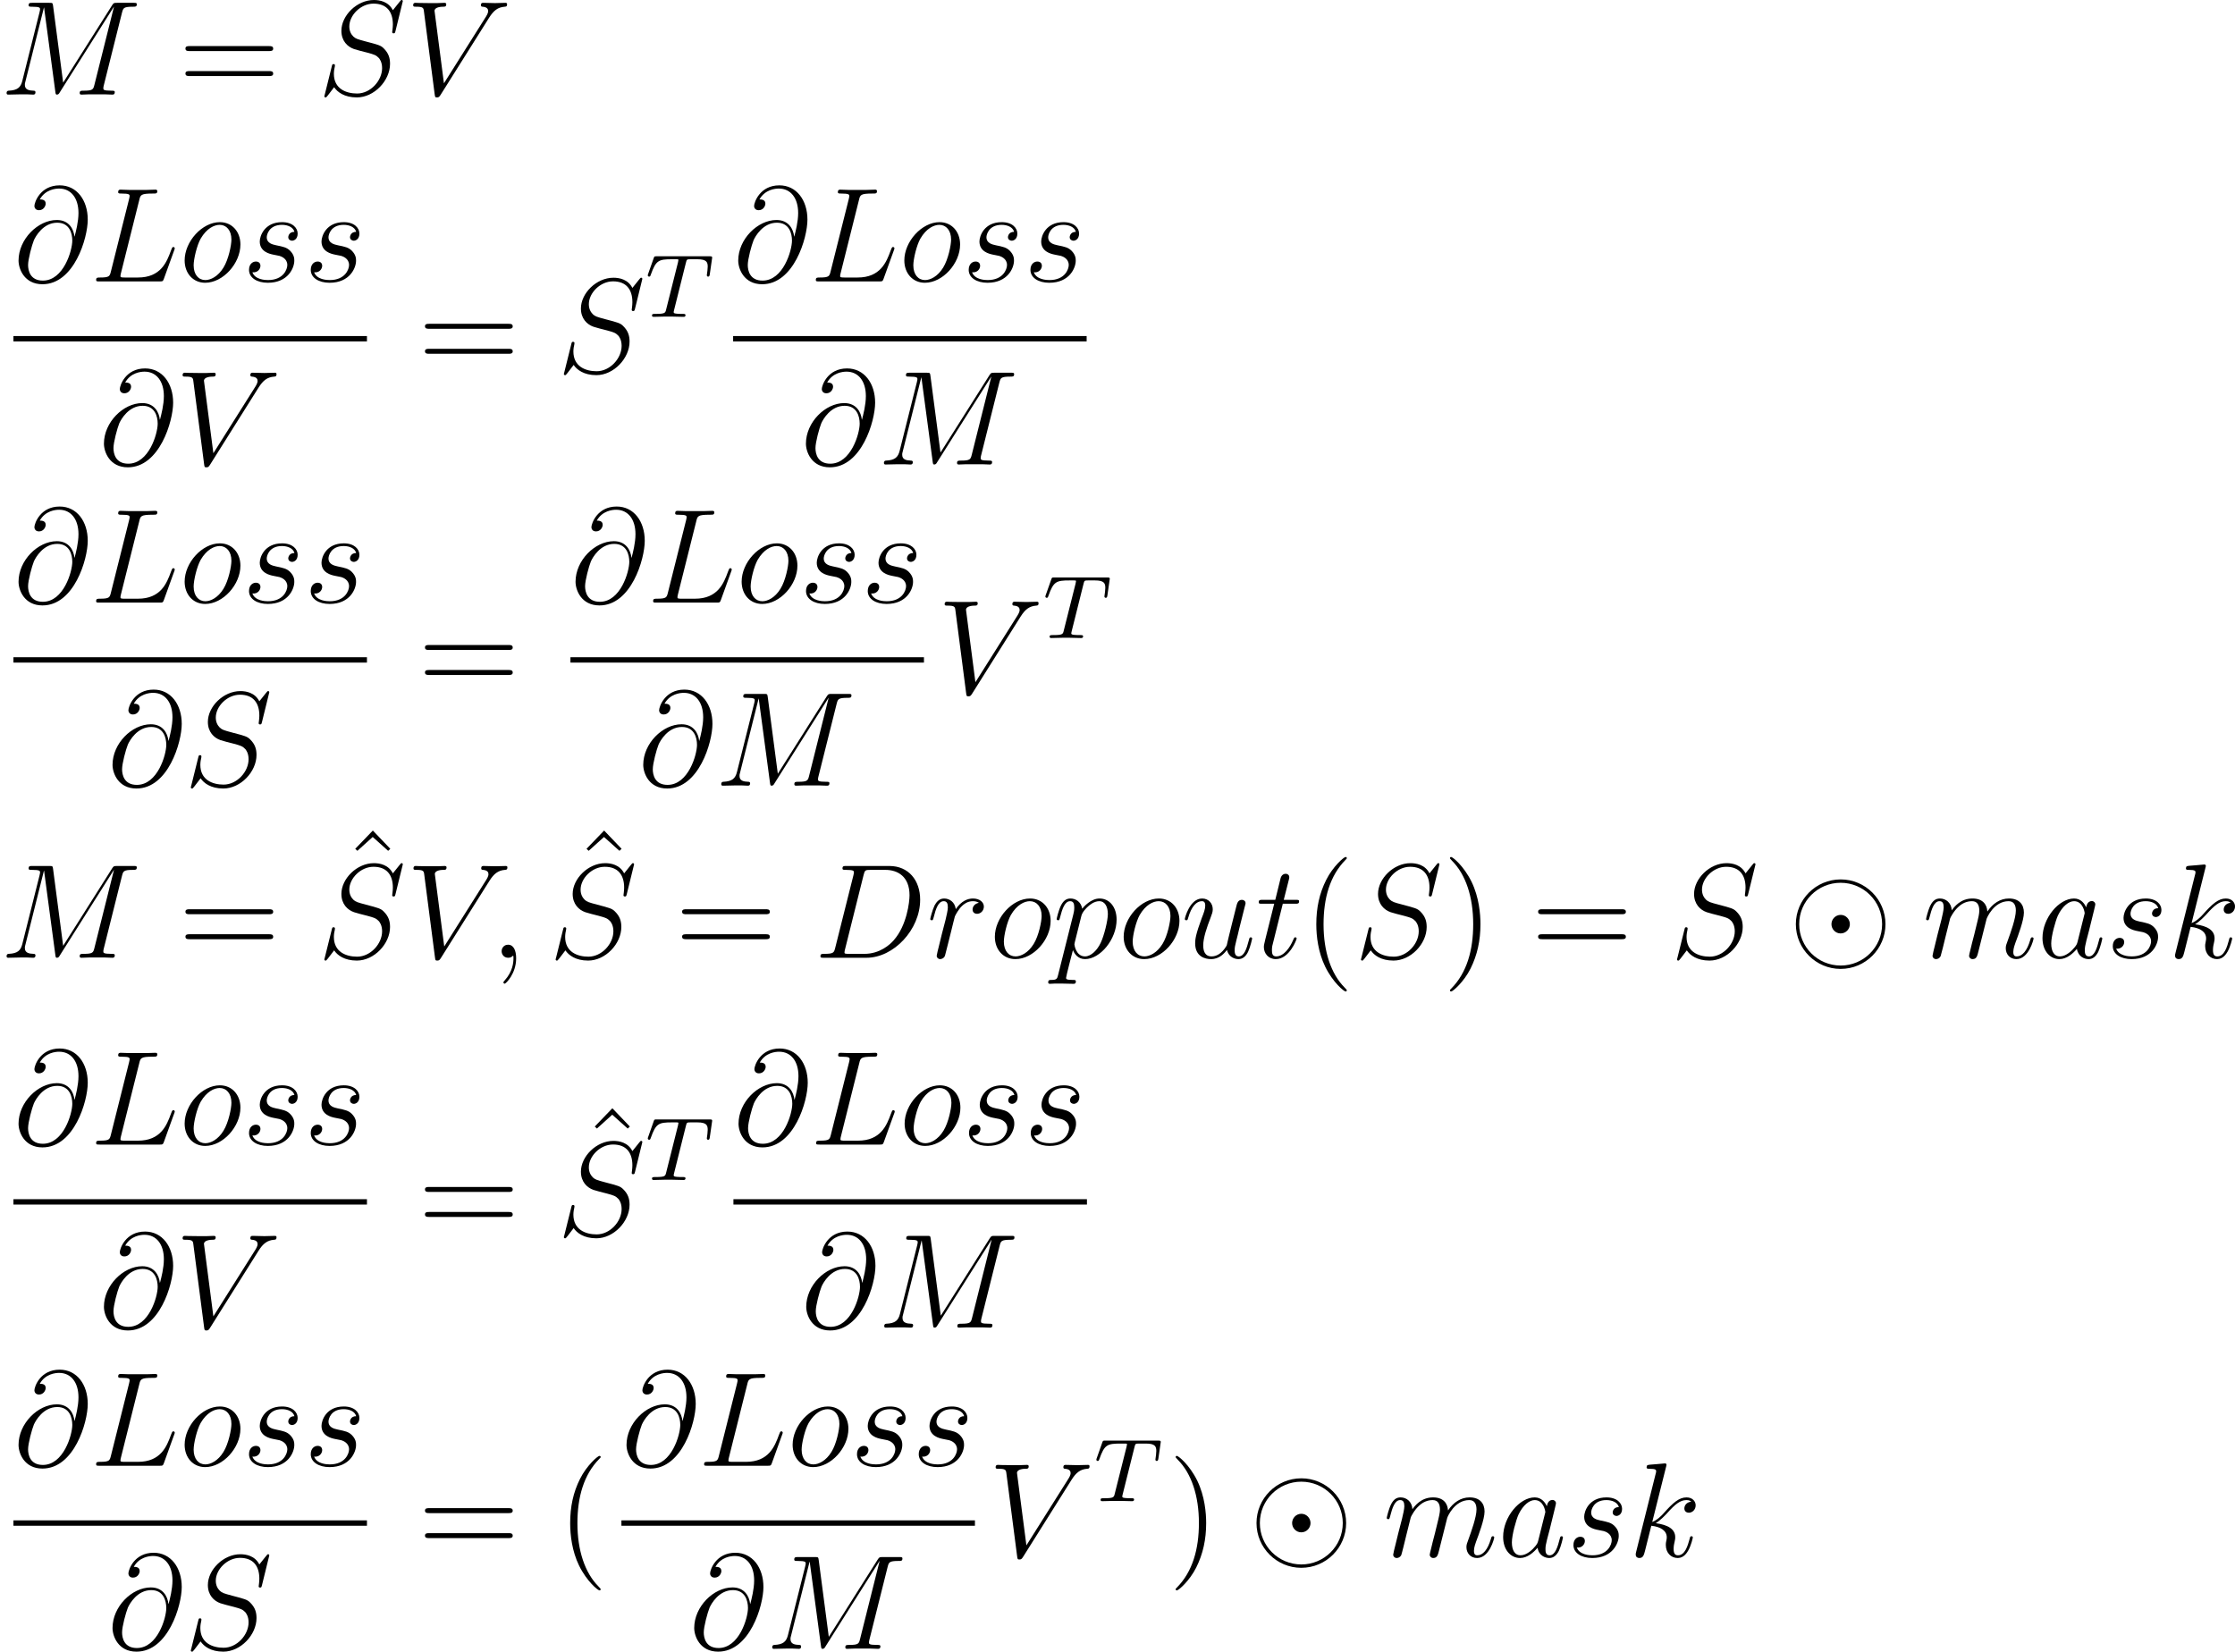
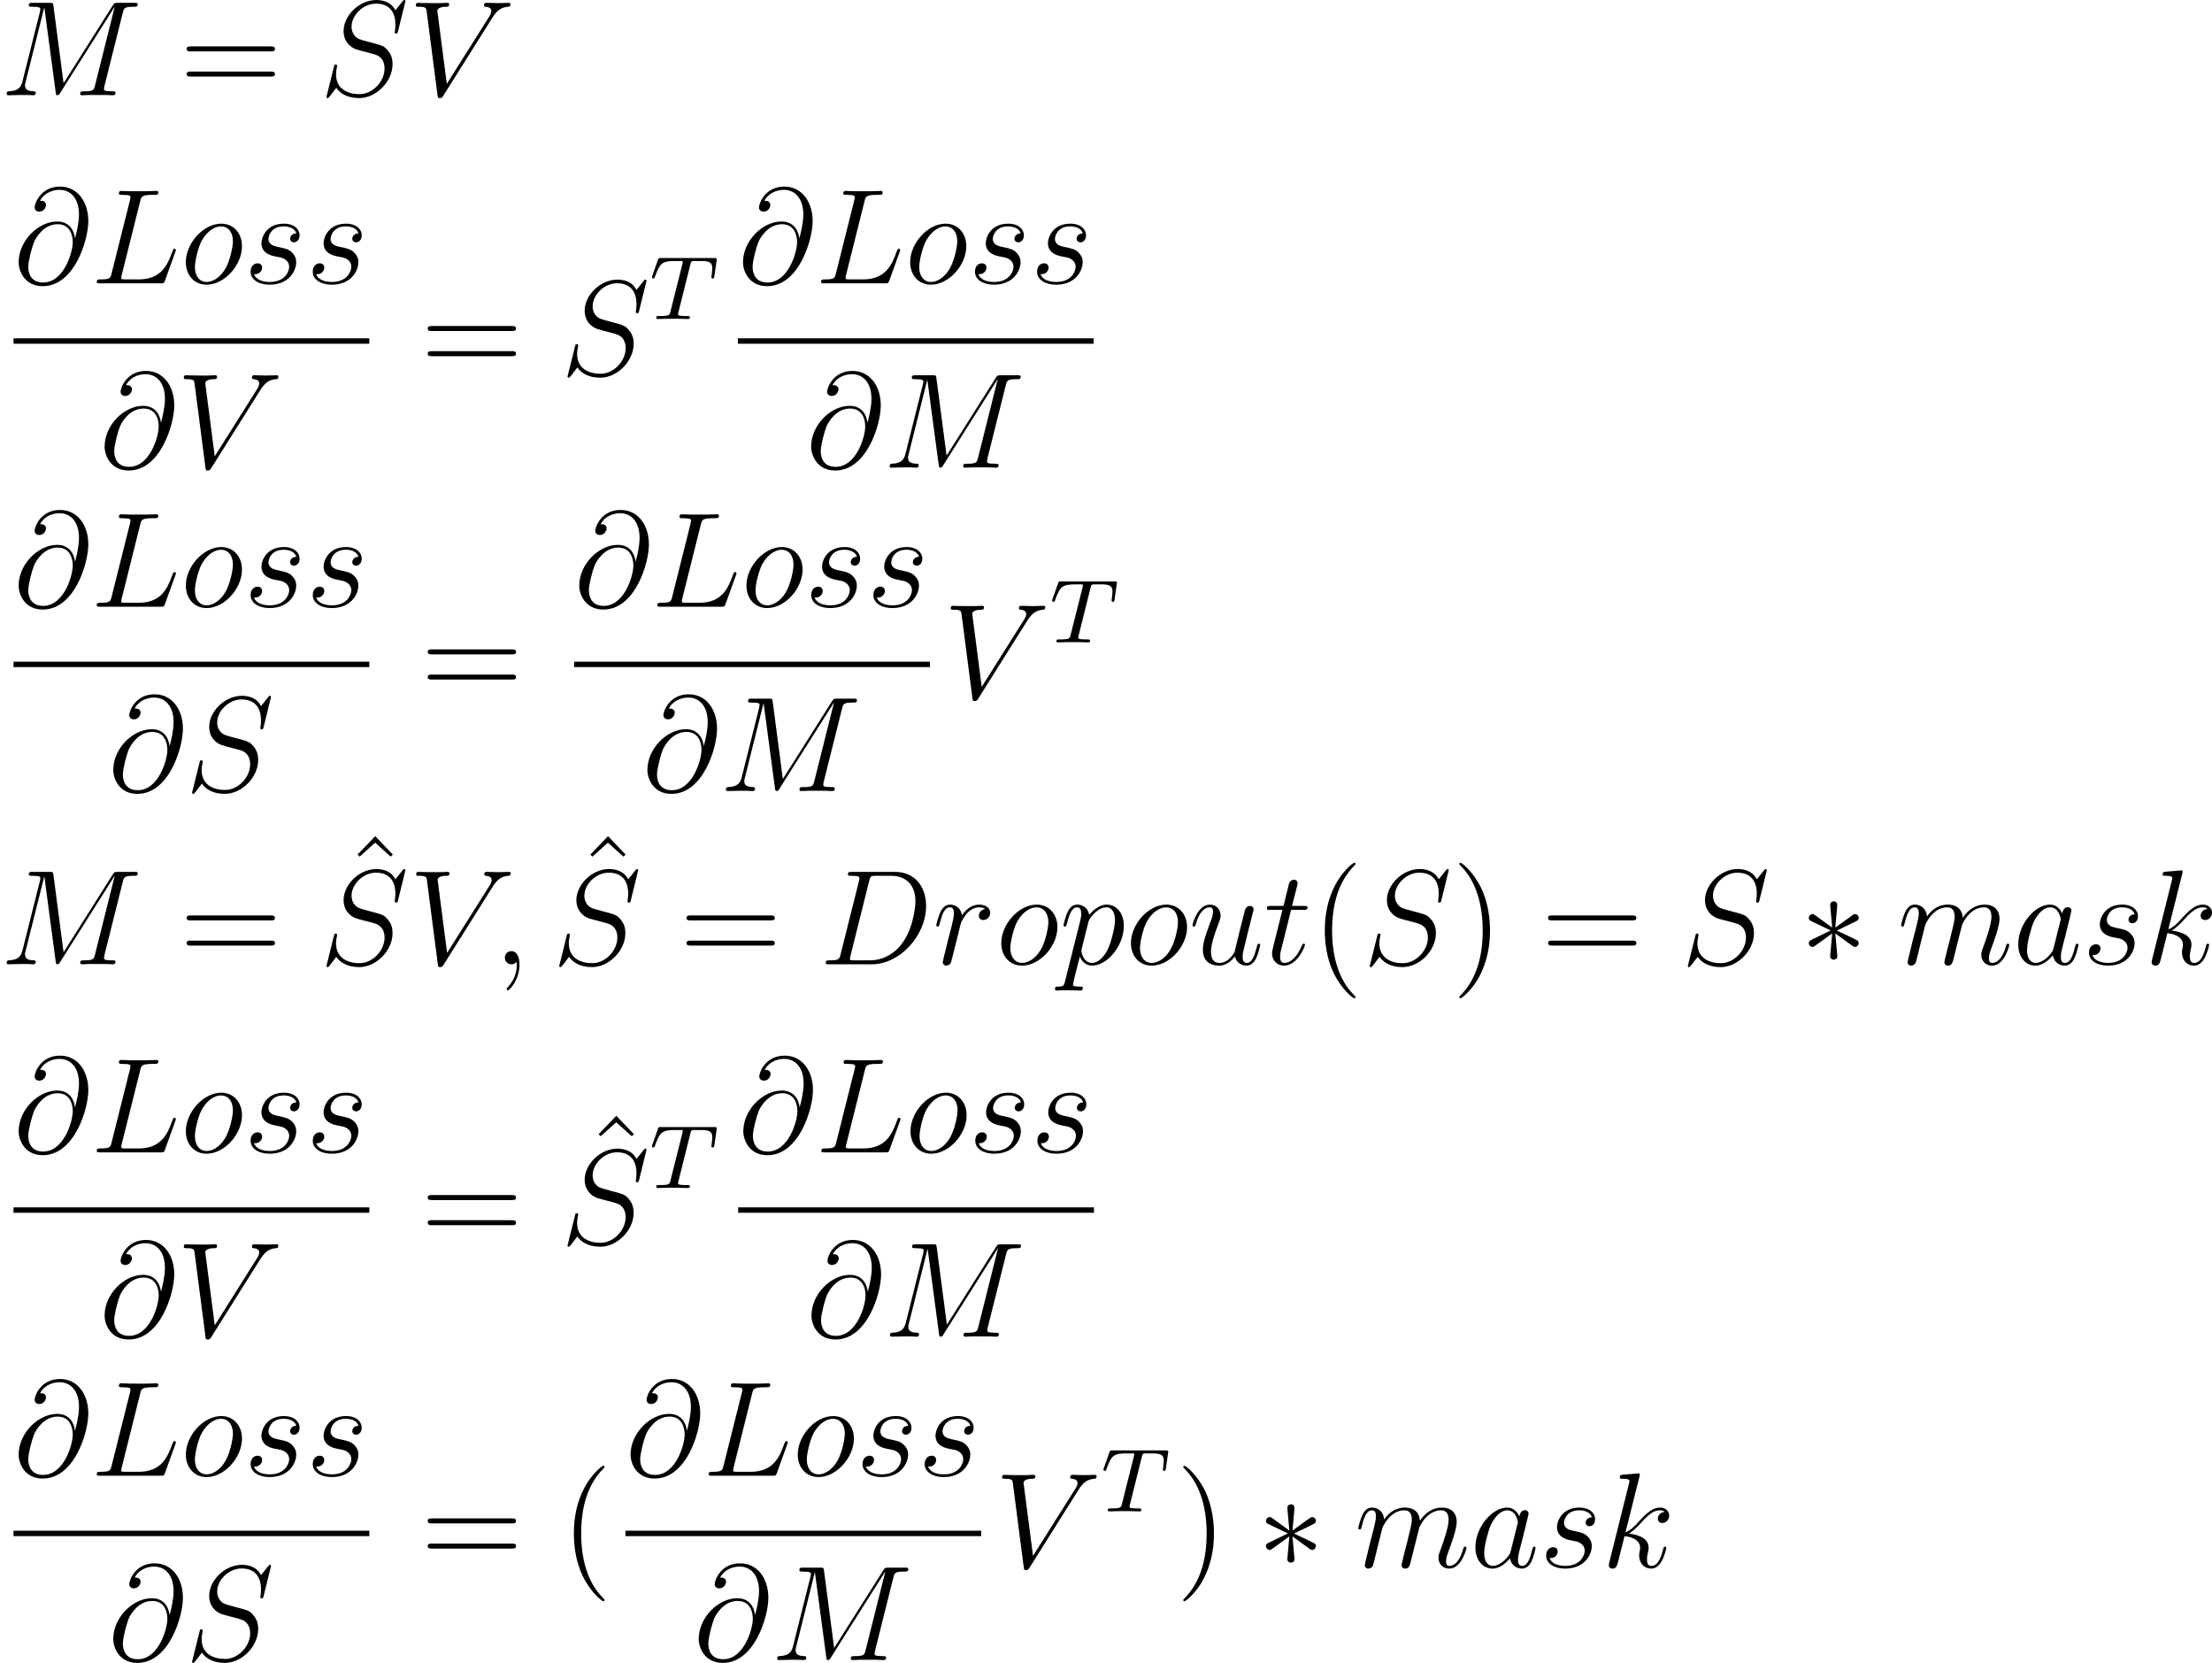
- <svg xmlns="http://www.w3.org/2000/svg" xmlns:xlink="http://www.w3.org/1999/xlink" height="183.684pt" version="1.1" viewBox="48.568 104.672 248.543 183.684" width="248.543pt">
+ <svg xmlns="http://www.w3.org/2000/svg" xmlns:xlink="http://www.w3.org/1999/xlink" height="183.684pt" version="1.1" viewBox="168.557 104.672 244.407 183.684" width="244.407pt">
  <defs>
    <path d="M3.885 2.905C3.885 2.869 3.885 2.845 3.682 2.642C2.487 1.435 1.817 -0.538 1.817 -2.977C1.817 -5.296 2.379 -7.293 3.766 -8.703C3.885 -8.811 3.885 -8.835 3.885 -8.871C3.885 -8.942 3.826 -8.966 3.778 -8.966C3.622 -8.966 2.642 -8.106 2.056 -6.934C1.447 -5.727 1.172 -4.447 1.172 -2.977C1.172 -1.913 1.339 -0.49 1.961 0.789C2.666 2.224 3.646 3.001 3.778 3.001C3.826 3.001 3.885 2.977 3.885 2.905Z" id="g3-40" />
    <path d="M3.371 -2.977C3.371 -3.885 3.252 -5.368 2.582 -6.755C1.877 -8.189 0.897 -8.966 0.765 -8.966C0.717 -8.966 0.658 -8.942 0.658 -8.871C0.658 -8.835 0.658 -8.811 0.861 -8.608C2.056 -7.4 2.726 -5.428 2.726 -2.989C2.726 -0.669 2.164 1.327 0.777 2.738C0.658 2.845 0.658 2.869 0.658 2.905C0.658 2.977 0.717 3.001 0.765 3.001C0.921 3.001 1.901 2.14 2.487 0.968C3.096 -0.251 3.371 -1.542 3.371 -2.977Z" id="g3-41" />
    <path d="M8.07 -3.873C8.237 -3.873 8.452 -3.873 8.452 -4.089C8.452 -4.316 8.249 -4.316 8.07 -4.316H1.028C0.861 -4.316 0.646 -4.316 0.646 -4.101C0.646 -3.873 0.849 -3.873 1.028 -3.873H8.07ZM8.07 -1.65C8.237 -1.65 8.452 -1.65 8.452 -1.865C8.452 -2.092 8.249 -2.092 8.07 -2.092H1.028C0.861 -2.092 0.646 -2.092 0.646 -1.877C0.646 -1.65 0.849 -1.65 1.028 -1.65H8.07Z" id="g3-61" />
    <path d="M2.929 -8.297L1.363 -6.671L1.554 -6.492L2.917 -7.723L4.292 -6.492L4.483 -6.671L2.929 -8.297Z" id="g3-94" />
-     <path d="M8.632 -2.989C8.632 -5.189 6.838 -6.97 4.651 -6.97C2.427 -6.97 0.658 -5.165 0.658 -2.989C0.658 -0.789 2.451 0.992 4.639 0.992C6.862 0.992 8.632 -0.813 8.632 -2.989ZM4.651 0.693C2.594 0.693 0.956 -0.968 0.956 -2.989C0.956 -5.045 2.63 -6.671 4.639 -6.671C6.695 -6.671 8.333 -5.009 8.333 -2.989C8.333 -0.933 6.659 0.693 4.651 0.693ZM5.464 -2.989C5.464 -3.443 5.093 -3.814 4.651 -3.814C4.172 -3.814 3.826 -3.419 3.826 -2.989C3.826 -2.534 4.196 -2.164 4.639 -2.164C5.117 -2.164 5.464 -2.558 5.464 -2.989Z" id="g0-12" />
+     <path d="M3.288 -5.105C3.3 -5.272 3.3 -5.559 2.989 -5.559C2.798 -5.559 2.642 -5.404 2.678 -5.248V-5.093L2.845 -3.24L1.315 -4.352C1.207 -4.411 1.184 -4.435 1.1 -4.435C0.933 -4.435 0.777 -4.268 0.777 -4.101C0.777 -3.909 0.897 -3.862 1.016 -3.802L2.714 -2.989L1.064 -2.188C0.873 -2.092 0.777 -2.044 0.777 -1.865S0.933 -1.53 1.1 -1.53C1.184 -1.53 1.207 -1.53 1.506 -1.757L2.845 -2.726L2.666 -0.717C2.666 -0.466 2.881 -0.406 2.977 -0.406C3.12 -0.406 3.3 -0.49 3.3 -0.717L3.12 -2.726L4.651 -1.614C4.758 -1.554 4.782 -1.53 4.866 -1.53C5.033 -1.53 5.189 -1.698 5.189 -1.865C5.189 -2.044 5.081 -2.104 4.937 -2.176C4.22 -2.534 4.196 -2.534 3.252 -2.977L4.902 -3.778C5.093 -3.873 5.189 -3.921 5.189 -4.101S5.033 -4.435 4.866 -4.435C4.782 -4.435 4.758 -4.435 4.459 -4.208L3.12 -3.24L3.288 -5.105Z" id="g0-3" />
    <path d="M3.602 -4.822C3.674 -5.109 3.682 -5.125 4.009 -5.125H4.615C5.444 -5.125 5.539 -4.862 5.539 -4.463C5.539 -4.264 5.491 -3.921 5.483 -3.881C5.468 -3.794 5.46 -3.722 5.46 -3.706C5.46 -3.602 5.531 -3.579 5.579 -3.579C5.667 -3.579 5.699 -3.626 5.723 -3.778L5.938 -5.276C5.938 -5.388 5.842 -5.388 5.699 -5.388H1.004C0.805 -5.388 0.789 -5.388 0.733 -5.22L0.247 -3.842C0.231 -3.802 0.207 -3.738 0.207 -3.69C0.207 -3.626 0.263 -3.579 0.327 -3.579C0.414 -3.579 0.43 -3.618 0.478 -3.754C0.933 -5.029 1.164 -5.125 2.375 -5.125H2.686C2.925 -5.125 2.933 -5.117 2.933 -5.053C2.933 -5.029 2.901 -4.87 2.893 -4.838L1.841 -0.654C1.769 -0.351 1.745 -0.263 0.917 -0.263C0.662 -0.263 0.582 -0.263 0.582 -0.112C0.582 -0.104 0.582 0 0.717 0C0.933 0 1.482 -0.024 1.698 -0.024H2.375C2.598 -0.024 3.156 0 3.379 0C3.443 0 3.563 0 3.563 -0.151C3.563 -0.263 3.475 -0.263 3.26 -0.263C3.068 -0.263 3.005 -0.263 2.798 -0.279C2.542 -0.303 2.511 -0.335 2.511 -0.438C2.511 -0.47 2.519 -0.502 2.542 -0.582L3.602 -4.822Z" id="g1-84" />
    <path d="M2.331 0.048C2.331 -0.646 2.104 -1.16 1.614 -1.16C1.231 -1.16 1.04 -0.849 1.04 -0.586S1.219 0 1.626 0C1.781 0 1.913 -0.048 2.02 -0.155C2.044 -0.179 2.056 -0.179 2.068 -0.179C2.092 -0.179 2.092 -0.012 2.092 0.048C2.092 0.442 2.02 1.219 1.327 1.997C1.196 2.14 1.196 2.164 1.196 2.188C1.196 2.248 1.255 2.307 1.315 2.307C1.411 2.307 2.331 1.423 2.331 0.048Z" id="g2-59" />
    <path d="M5.428 -3.993C5.356 -4.663 4.937 -5.464 3.862 -5.464C2.176 -5.464 0.454 -3.754 0.454 -1.853C0.454 -1.124 0.956 0.251 2.582 0.251C5.404 0.251 6.611 -3.862 6.611 -5.499C6.611 -7.221 5.643 -8.548 4.113 -8.548C2.379 -8.548 1.865 -7.03 1.865 -6.707C1.865 -6.599 1.937 -6.336 2.271 -6.336C2.69 -6.336 2.869 -6.719 2.869 -6.922C2.869 -7.293 2.499 -7.293 2.343 -7.293C2.833 -8.177 3.742 -8.261 4.065 -8.261C5.117 -8.261 5.786 -7.424 5.786 -6.085C5.786 -5.32 5.559 -4.435 5.44 -3.993H5.428ZM2.618 -0.072C1.494 -0.072 1.303 -0.956 1.303 -1.459C1.303 -1.985 1.638 -3.216 1.817 -3.658C1.973 -4.017 2.654 -5.224 3.897 -5.224C4.985 -5.224 5.236 -4.28 5.236 -3.634C5.236 -2.75 4.459 -0.072 2.618 -0.072Z" id="g2-64" />
    <path d="M1.877 -0.885C1.769 -0.466 1.745 -0.347 0.909 -0.347C0.681 -0.347 0.562 -0.347 0.562 -0.132C0.562 0 0.634 0 0.873 0H4.663C7.077 0 9.433 -2.499 9.433 -5.165C9.433 -6.886 8.404 -8.165 6.695 -8.165H2.857C2.63 -8.165 2.523 -8.165 2.523 -7.938C2.523 -7.819 2.63 -7.819 2.809 -7.819C3.539 -7.819 3.539 -7.723 3.539 -7.592C3.539 -7.568 3.539 -7.496 3.491 -7.317L1.877 -0.885ZM4.399 -7.352C4.507 -7.795 4.555 -7.819 5.021 -7.819H6.336C7.46 -7.819 8.488 -7.209 8.488 -5.559C8.488 -4.961 8.249 -2.881 7.089 -1.566C6.755 -1.172 5.846 -0.347 4.471 -0.347H3.108C2.941 -0.347 2.917 -0.347 2.845 -0.359C2.714 -0.371 2.702 -0.395 2.702 -0.49C2.702 -0.574 2.726 -0.646 2.75 -0.753L4.399 -7.352Z" id="g2-68" />
    <path d="M4.388 -7.245C4.495 -7.699 4.531 -7.819 5.583 -7.819C5.906 -7.819 5.99 -7.819 5.99 -8.046C5.99 -8.165 5.858 -8.165 5.81 -8.165C5.571 -8.165 5.296 -8.141 5.057 -8.141H3.455C3.228 -8.141 2.965 -8.165 2.738 -8.165C2.642 -8.165 2.511 -8.165 2.511 -7.938C2.511 -7.819 2.618 -7.819 2.798 -7.819C3.527 -7.819 3.527 -7.723 3.527 -7.592C3.527 -7.568 3.527 -7.496 3.479 -7.317L1.865 -0.885C1.757 -0.466 1.734 -0.347 0.897 -0.347C0.669 -0.347 0.55 -0.347 0.55 -0.132C0.55 0 0.622 0 0.861 0H6.217C6.48 0 6.492 -0.012 6.575 -0.227L7.496 -2.774C7.52 -2.833 7.544 -2.905 7.544 -2.941C7.544 -3.013 7.484 -3.061 7.424 -3.061C7.412 -3.061 7.352 -3.061 7.329 -3.013C7.305 -3.001 7.305 -2.977 7.209 -2.75C6.826 -1.698 6.288 -0.347 4.268 -0.347H3.12C2.953 -0.347 2.929 -0.347 2.857 -0.359C2.726 -0.371 2.714 -0.395 2.714 -0.49C2.714 -0.574 2.738 -0.646 2.762 -0.753L4.388 -7.245Z" id="g2-76" />
    <path d="M10.855 -7.293C10.963 -7.699 10.987 -7.819 11.836 -7.819C12.063 -7.819 12.17 -7.819 12.17 -8.046C12.17 -8.165 12.087 -8.165 11.86 -8.165H10.425C10.126 -8.165 10.114 -8.153 9.983 -7.962L5.619 -1.064L4.722 -7.902C4.686 -8.165 4.674 -8.165 4.364 -8.165H2.881C2.654 -8.165 2.546 -8.165 2.546 -7.938C2.546 -7.819 2.654 -7.819 2.833 -7.819C3.563 -7.819 3.563 -7.723 3.563 -7.592C3.563 -7.568 3.563 -7.496 3.515 -7.317L1.985 -1.219C1.841 -0.646 1.566 -0.383 0.765 -0.347C0.729 -0.347 0.586 -0.335 0.586 -0.132C0.586 0 0.693 0 0.741 0C0.98 0 1.59 -0.024 1.829 -0.024H2.403C2.57 -0.024 2.774 0 2.941 0C3.025 0 3.156 0 3.156 -0.227C3.156 -0.335 3.037 -0.347 2.989 -0.347C2.594 -0.359 2.212 -0.43 2.212 -0.861C2.212 -0.98 2.212 -0.992 2.26 -1.16L3.909 -7.747H3.921L4.914 -0.323C4.949 -0.036 4.961 0 5.069 0C5.2 0 5.26 -0.096 5.32 -0.203L10.126 -7.807H10.138L8.404 -0.885C8.297 -0.466 8.273 -0.347 7.436 -0.347C7.209 -0.347 7.089 -0.347 7.089 -0.132C7.089 0 7.197 0 7.269 0C7.472 0 7.711 -0.024 7.914 -0.024H9.325C9.528 -0.024 9.779 0 9.983 0C10.078 0 10.21 0 10.21 -0.227C10.21 -0.347 10.102 -0.347 9.923 -0.347C9.194 -0.347 9.194 -0.442 9.194 -0.562C9.194 -0.574 9.194 -0.658 9.217 -0.753L10.855 -7.293Z" id="g2-77" />
    <path d="M7.592 -8.309C7.592 -8.416 7.508 -8.416 7.484 -8.416C7.436 -8.416 7.424 -8.404 7.281 -8.225C7.209 -8.141 6.719 -7.52 6.707 -7.508C6.312 -8.285 5.523 -8.416 5.021 -8.416C3.503 -8.416 2.128 -7.03 2.128 -5.679C2.128 -4.782 2.666 -4.256 3.252 -4.053C3.383 -4.005 4.089 -3.814 4.447 -3.73C5.057 -3.563 5.212 -3.515 5.464 -3.252C5.511 -3.192 5.75 -2.917 5.75 -2.355C5.75 -1.243 4.722 -0.096 3.527 -0.096C2.546 -0.096 1.459 -0.514 1.459 -1.853C1.459 -2.08 1.506 -2.367 1.542 -2.487C1.542 -2.523 1.554 -2.582 1.554 -2.606C1.554 -2.654 1.53 -2.714 1.435 -2.714C1.327 -2.714 1.315 -2.69 1.267 -2.487L0.658 -0.036C0.658 -0.024 0.61 0.132 0.61 0.143C0.61 0.251 0.705 0.251 0.729 0.251C0.777 0.251 0.789 0.239 0.933 0.06L1.482 -0.658C1.769 -0.227 2.391 0.251 3.503 0.251C5.045 0.251 6.456 -1.243 6.456 -2.738C6.456 -3.24 6.336 -3.682 5.882 -4.125C5.631 -4.376 5.416 -4.435 4.316 -4.722C3.515 -4.937 3.407 -4.973 3.192 -5.165C2.989 -5.368 2.833 -5.655 2.833 -6.061C2.833 -7.066 3.85 -8.094 4.985 -8.094C6.157 -8.094 6.707 -7.376 6.707 -6.241C6.707 -5.93 6.647 -5.607 6.647 -5.559C6.647 -5.452 6.743 -5.452 6.779 -5.452C6.886 -5.452 6.898 -5.487 6.946 -5.679L7.592 -8.309Z" id="g2-83" />
    <path d="M7.4 -6.838C7.807 -7.484 8.177 -7.771 8.787 -7.819C8.907 -7.831 9.002 -7.831 9.002 -8.046C9.002 -8.094 8.978 -8.165 8.871 -8.165C8.656 -8.165 8.141 -8.141 7.926 -8.141C7.58 -8.141 7.221 -8.165 6.886 -8.165C6.791 -8.165 6.671 -8.165 6.671 -7.938C6.671 -7.831 6.779 -7.819 6.826 -7.819C7.269 -7.783 7.317 -7.568 7.317 -7.424C7.317 -7.245 7.149 -6.97 7.137 -6.958L3.383 -1.004L2.546 -7.448C2.546 -7.795 3.168 -7.819 3.3 -7.819C3.479 -7.819 3.587 -7.819 3.587 -8.046C3.587 -8.165 3.455 -8.165 3.419 -8.165C3.216 -8.165 2.977 -8.141 2.774 -8.141H2.104C1.231 -8.141 0.873 -8.165 0.861 -8.165C0.789 -8.165 0.646 -8.165 0.646 -7.95C0.646 -7.819 0.729 -7.819 0.921 -7.819C1.53 -7.819 1.566 -7.711 1.602 -7.412L2.558 -0.036C2.594 0.215 2.594 0.251 2.762 0.251C2.905 0.251 2.965 0.215 3.084 0.024L7.4 -6.838Z" id="g2-86" />
    <path d="M3.599 -1.423C3.539 -1.219 3.539 -1.196 3.371 -0.968C3.108 -0.634 2.582 -0.12 2.02 -0.12C1.53 -0.12 1.255 -0.562 1.255 -1.267C1.255 -1.925 1.626 -3.264 1.853 -3.766C2.26 -4.603 2.821 -5.033 3.288 -5.033C4.077 -5.033 4.232 -4.053 4.232 -3.957C4.232 -3.945 4.196 -3.79 4.184 -3.766L3.599 -1.423ZM4.364 -4.483C4.232 -4.794 3.909 -5.272 3.288 -5.272C1.937 -5.272 0.478 -3.527 0.478 -1.757C0.478 -0.574 1.172 0.12 1.985 0.12C2.642 0.12 3.204 -0.395 3.539 -0.789C3.658 -0.084 4.22 0.12 4.579 0.12S5.224 -0.096 5.44 -0.526C5.631 -0.933 5.798 -1.662 5.798 -1.71C5.798 -1.769 5.75 -1.817 5.679 -1.817C5.571 -1.817 5.559 -1.757 5.511 -1.578C5.332 -0.873 5.105 -0.12 4.615 -0.12C4.268 -0.12 4.244 -0.43 4.244 -0.669C4.244 -0.944 4.28 -1.076 4.388 -1.542C4.471 -1.841 4.531 -2.104 4.627 -2.451C5.069 -4.244 5.177 -4.674 5.177 -4.746C5.177 -4.914 5.045 -5.045 4.866 -5.045C4.483 -5.045 4.388 -4.627 4.364 -4.483Z" id="g2-97" />
    <path d="M3.359 -7.998C3.371 -8.046 3.395 -8.118 3.395 -8.177C3.395 -8.297 3.276 -8.297 3.252 -8.297C3.24 -8.297 2.809 -8.261 2.594 -8.237C2.391 -8.225 2.212 -8.201 1.997 -8.189C1.71 -8.165 1.626 -8.153 1.626 -7.938C1.626 -7.819 1.745 -7.819 1.865 -7.819C2.475 -7.819 2.475 -7.711 2.475 -7.592C2.475 -7.544 2.475 -7.52 2.415 -7.305L0.705 -0.466C0.658 -0.287 0.658 -0.263 0.658 -0.191C0.658 0.072 0.861 0.12 0.98 0.12C1.315 0.12 1.387 -0.143 1.482 -0.514L2.044 -2.75C2.905 -2.654 3.419 -2.295 3.419 -1.722C3.419 -1.65 3.419 -1.602 3.383 -1.423C3.335 -1.243 3.335 -1.1 3.335 -1.04C3.335 -0.347 3.79 0.12 4.399 0.12C4.949 0.12 5.236 -0.383 5.332 -0.55C5.583 -0.992 5.738 -1.662 5.738 -1.71C5.738 -1.769 5.691 -1.817 5.619 -1.817C5.511 -1.817 5.499 -1.769 5.452 -1.578C5.284 -0.956 5.033 -0.12 4.423 -0.12C4.184 -0.12 4.029 -0.239 4.029 -0.693C4.029 -0.921 4.077 -1.184 4.125 -1.363C4.172 -1.578 4.172 -1.59 4.172 -1.734C4.172 -2.439 3.539 -2.833 2.439 -2.977C2.869 -3.24 3.3 -3.706 3.467 -3.885C4.148 -4.651 4.615 -5.033 5.165 -5.033C5.44 -5.033 5.511 -4.961 5.595 -4.89C5.153 -4.842 4.985 -4.531 4.985 -4.292C4.985 -4.005 5.212 -3.909 5.38 -3.909C5.703 -3.909 5.99 -4.184 5.99 -4.567C5.99 -4.914 5.715 -5.272 5.177 -5.272C4.519 -5.272 3.981 -4.806 3.132 -3.85C3.013 -3.706 2.57 -3.252 2.128 -3.084L3.359 -7.998Z" id="g2-107" />
    <path d="M2.463 -3.503C2.487 -3.575 2.786 -4.172 3.228 -4.555C3.539 -4.842 3.945 -5.033 4.411 -5.033C4.89 -5.033 5.057 -4.674 5.057 -4.196C5.057 -4.125 5.057 -3.885 4.914 -3.324L4.615 -2.092C4.519 -1.734 4.292 -0.849 4.268 -0.717C4.22 -0.538 4.148 -0.227 4.148 -0.179C4.148 -0.012 4.28 0.12 4.459 0.12C4.818 0.12 4.878 -0.155 4.985 -0.586L5.703 -3.443C5.727 -3.539 6.348 -5.033 7.663 -5.033C8.141 -5.033 8.309 -4.674 8.309 -4.196C8.309 -3.527 7.843 -2.224 7.58 -1.506C7.472 -1.219 7.412 -1.064 7.412 -0.849C7.412 -0.311 7.783 0.12 8.357 0.12C9.468 0.12 9.887 -1.638 9.887 -1.71C9.887 -1.769 9.839 -1.817 9.767 -1.817C9.66 -1.817 9.648 -1.781 9.588 -1.578C9.313 -0.622 8.871 -0.12 8.393 -0.12C8.273 -0.12 8.082 -0.132 8.082 -0.514C8.082 -0.825 8.225 -1.207 8.273 -1.339C8.488 -1.913 9.026 -3.324 9.026 -4.017C9.026 -4.734 8.608 -5.272 7.699 -5.272C6.898 -5.272 6.253 -4.818 5.774 -4.113C5.738 -4.758 5.344 -5.272 4.447 -5.272C3.383 -5.272 2.821 -4.519 2.606 -4.22C2.57 -4.902 2.08 -5.272 1.554 -5.272C1.207 -5.272 0.933 -5.105 0.705 -4.651C0.49 -4.22 0.323 -3.491 0.323 -3.443S0.371 -3.335 0.454 -3.335C0.55 -3.335 0.562 -3.347 0.634 -3.622C0.813 -4.328 1.04 -5.033 1.518 -5.033C1.793 -5.033 1.889 -4.842 1.889 -4.483C1.889 -4.22 1.769 -3.754 1.686 -3.383L1.351 -2.092C1.303 -1.865 1.172 -1.327 1.112 -1.112C1.028 -0.801 0.897 -0.239 0.897 -0.179C0.897 -0.012 1.028 0.12 1.207 0.12C1.351 0.12 1.518 0.048 1.614 -0.132C1.638 -0.191 1.745 -0.61 1.805 -0.849L2.068 -1.925L2.463 -3.503Z" id="g2-109" />
    <path d="M5.452 -3.288C5.452 -4.423 4.71 -5.272 3.622 -5.272C2.044 -5.272 0.49 -3.551 0.49 -1.865C0.49 -0.729 1.231 0.12 2.319 0.12C3.909 0.12 5.452 -1.602 5.452 -3.288ZM2.331 -0.12C1.734 -0.12 1.291 -0.598 1.291 -1.435C1.291 -1.985 1.578 -3.204 1.913 -3.802C2.451 -4.722 3.12 -5.033 3.61 -5.033C4.196 -5.033 4.651 -4.555 4.651 -3.718C4.651 -3.24 4.399 -1.961 3.945 -1.231C3.455 -0.43 2.798 -0.12 2.331 -0.12Z" id="g2-111" />
    <path d="M0.514 1.518C0.43 1.877 0.383 1.973 -0.108 1.973C-0.251 1.973 -0.371 1.973 -0.371 2.2C-0.371 2.224 -0.359 2.319 -0.227 2.319C-0.072 2.319 0.096 2.295 0.251 2.295H0.765C1.016 2.295 1.626 2.319 1.877 2.319C1.949 2.319 2.092 2.319 2.092 2.104C2.092 1.973 2.008 1.973 1.805 1.973C1.255 1.973 1.219 1.889 1.219 1.793C1.219 1.65 1.757 -0.406 1.829 -0.681C1.961 -0.347 2.283 0.12 2.905 0.12C4.256 0.12 5.715 -1.638 5.715 -3.395C5.715 -4.495 5.093 -5.272 4.196 -5.272C3.431 -5.272 2.786 -4.531 2.654 -4.364C2.558 -4.961 2.092 -5.272 1.614 -5.272C1.267 -5.272 0.992 -5.105 0.765 -4.651C0.55 -4.22 0.383 -3.491 0.383 -3.443S0.43 -3.335 0.514 -3.335C0.61 -3.335 0.622 -3.347 0.693 -3.622C0.873 -4.328 1.1 -5.033 1.578 -5.033C1.853 -5.033 1.949 -4.842 1.949 -4.483C1.949 -4.196 1.913 -4.077 1.865 -3.862L0.514 1.518ZM2.582 -3.73C2.666 -4.065 3.001 -4.411 3.192 -4.579C3.324 -4.698 3.718 -5.033 4.172 -5.033C4.698 -5.033 4.937 -4.507 4.937 -3.885C4.937 -3.312 4.603 -1.961 4.304 -1.339C4.005 -0.693 3.455 -0.12 2.905 -0.12C2.092 -0.12 1.961 -1.148 1.961 -1.196C1.961 -1.231 1.985 -1.327 1.997 -1.387L2.582 -3.73Z" id="g2-112" />
    <path d="M4.651 -4.89C4.28 -4.818 4.089 -4.555 4.089 -4.292C4.089 -4.005 4.316 -3.909 4.483 -3.909C4.818 -3.909 5.093 -4.196 5.093 -4.555C5.093 -4.937 4.722 -5.272 4.125 -5.272C3.646 -5.272 3.096 -5.057 2.594 -4.328C2.511 -4.961 2.032 -5.272 1.554 -5.272C1.088 -5.272 0.849 -4.914 0.705 -4.651C0.502 -4.22 0.323 -3.503 0.323 -3.443C0.323 -3.395 0.371 -3.335 0.454 -3.335C0.55 -3.335 0.562 -3.347 0.634 -3.622C0.813 -4.34 1.04 -5.033 1.518 -5.033C1.805 -5.033 1.889 -4.83 1.889 -4.483C1.889 -4.22 1.769 -3.754 1.686 -3.383L1.351 -2.092C1.303 -1.865 1.172 -1.327 1.112 -1.112C1.028 -0.801 0.897 -0.239 0.897 -0.179C0.897 -0.012 1.028 0.12 1.207 0.12C1.339 0.12 1.566 0.036 1.638 -0.203C1.674 -0.299 2.116 -2.104 2.188 -2.379C2.248 -2.642 2.319 -2.893 2.379 -3.156C2.427 -3.324 2.475 -3.515 2.511 -3.67C2.546 -3.778 2.869 -4.364 3.168 -4.627C3.312 -4.758 3.622 -5.033 4.113 -5.033C4.304 -5.033 4.495 -4.997 4.651 -4.89Z" id="g2-114" />
    <path d="M2.726 -2.391C2.929 -2.355 3.252 -2.283 3.324 -2.271C3.479 -2.224 4.017 -2.032 4.017 -1.459C4.017 -1.088 3.682 -0.12 2.295 -0.12C2.044 -0.12 1.148 -0.155 0.909 -0.813C1.387 -0.753 1.626 -1.124 1.626 -1.387C1.626 -1.638 1.459 -1.769 1.219 -1.769C0.956 -1.769 0.61 -1.566 0.61 -1.028C0.61 -0.323 1.327 0.12 2.283 0.12C4.101 0.12 4.639 -1.219 4.639 -1.841C4.639 -2.02 4.639 -2.355 4.256 -2.738C3.957 -3.025 3.67 -3.084 3.025 -3.216C2.702 -3.288 2.188 -3.395 2.188 -3.933C2.188 -4.172 2.403 -5.033 3.539 -5.033C4.041 -5.033 4.531 -4.842 4.651 -4.411C4.125 -4.411 4.101 -3.957 4.101 -3.945C4.101 -3.694 4.328 -3.622 4.435 -3.622C4.603 -3.622 4.937 -3.754 4.937 -4.256S4.483 -5.272 3.551 -5.272C1.985 -5.272 1.566 -4.041 1.566 -3.551C1.566 -2.642 2.451 -2.451 2.726 -2.391Z" id="g2-115" />
    <path d="M2.403 -4.806H3.503C3.73 -4.806 3.85 -4.806 3.85 -5.021C3.85 -5.153 3.778 -5.153 3.539 -5.153H2.487L2.929 -6.898C2.977 -7.066 2.977 -7.089 2.977 -7.173C2.977 -7.364 2.821 -7.472 2.666 -7.472C2.57 -7.472 2.295 -7.436 2.2 -7.054L1.734 -5.153H0.61C0.371 -5.153 0.263 -5.153 0.263 -4.926C0.263 -4.806 0.347 -4.806 0.574 -4.806H1.638L0.849 -1.65C0.753 -1.231 0.717 -1.112 0.717 -0.956C0.717 -0.395 1.112 0.12 1.781 0.12C2.989 0.12 3.634 -1.626 3.634 -1.71C3.634 -1.781 3.587 -1.817 3.515 -1.817C3.491 -1.817 3.443 -1.817 3.419 -1.769C3.407 -1.757 3.395 -1.745 3.312 -1.554C3.061 -0.956 2.511 -0.12 1.817 -0.12C1.459 -0.12 1.435 -0.418 1.435 -0.681C1.435 -0.693 1.435 -0.921 1.47 -1.064L2.403 -4.806Z" id="g2-116" />
    <path d="M4.077 -0.693C4.232 -0.024 4.806 0.12 5.093 0.12C5.475 0.12 5.762 -0.132 5.954 -0.538C6.157 -0.968 6.312 -1.674 6.312 -1.71C6.312 -1.769 6.265 -1.817 6.193 -1.817C6.085 -1.817 6.073 -1.757 6.025 -1.578C5.81 -0.753 5.595 -0.12 5.117 -0.12C4.758 -0.12 4.758 -0.514 4.758 -0.669C4.758 -0.944 4.794 -1.064 4.914 -1.566C4.997 -1.889 5.081 -2.212 5.153 -2.546L5.643 -4.495C5.727 -4.794 5.727 -4.818 5.727 -4.854C5.727 -5.033 5.583 -5.153 5.404 -5.153C5.057 -5.153 4.973 -4.854 4.902 -4.555C4.782 -4.089 4.136 -1.518 4.053 -1.1C4.041 -1.1 3.575 -0.12 2.702 -0.12C2.08 -0.12 1.961 -0.658 1.961 -1.1C1.961 -1.781 2.295 -2.738 2.606 -3.539C2.75 -3.921 2.809 -4.077 2.809 -4.316C2.809 -4.83 2.439 -5.272 1.865 -5.272C0.765 -5.272 0.323 -3.539 0.323 -3.443C0.323 -3.395 0.371 -3.335 0.454 -3.335C0.562 -3.335 0.574 -3.383 0.622 -3.551C0.909 -4.579 1.375 -5.033 1.829 -5.033C1.949 -5.033 2.14 -5.021 2.14 -4.639C2.14 -4.328 2.008 -3.981 1.829 -3.527C1.303 -2.104 1.243 -1.65 1.243 -1.291C1.243 -0.072 2.164 0.12 2.654 0.12C3.419 0.12 3.838 -0.406 4.077 -0.693Z" id="g2-117" />
  </defs>
  <g id="page1" transform="matrix(1.25 0 0 1.25 0 0)">
-     <use x="38.854" xlink:href="#g2-77" y="92.154" />
-     <use x="54.706" xlink:href="#g3-61" y="92.154" />
-     <use x="67.098" xlink:href="#g2-83" y="92.154" />
-     <use x="74.966" xlink:href="#g2-86" y="92.154" />
-     <use x="40.05" xlink:href="#g2-64" y="108.775" />
-     <use x="46.857" xlink:href="#g2-76" y="108.775" />
-     <use x="54.791" xlink:href="#g2-111" y="108.775" />
-     <use x="60.398" xlink:href="#g2-115" y="108.775" />
-     <use x="65.891" xlink:href="#g2-115" y="108.775" />
-     <rect height="0.478" width="31.45" x="40.05" y="113.635" />
-     <use x="47.647" xlink:href="#g2-64" y="125.064" />
-     <use x="54.454" xlink:href="#g2-86" y="125.064" />
-     <use x="76.016" xlink:href="#g3-61" y="116.863" />
-     <use x="88.407" xlink:href="#g2-83" y="116.863" />
-     <use x="96.276" xlink:href="#g1-84" y="111.927" />
-     <use x="104.076" xlink:href="#g2-64" y="108.775" />
-     <use x="110.883" xlink:href="#g2-76" y="108.775" />
-     <use x="118.817" xlink:href="#g2-111" y="108.775" />
-     <use x="124.424" xlink:href="#g2-115" y="108.775" />
-     <use x="129.917" xlink:href="#g2-115" y="108.775" />
-     <rect height="0.478" width="31.45" x="104.076" y="113.635" />
-     <use x="110.099" xlink:href="#g2-64" y="125.064" />
-     <use x="116.906" xlink:href="#g2-77" y="125.064" />
-     <use x="40.05" xlink:href="#g2-64" y="137.351" />
-     <use x="46.857" xlink:href="#g2-76" y="137.351" />
-     <use x="54.791" xlink:href="#g2-111" y="137.351" />
-     <use x="60.398" xlink:href="#g2-115" y="137.351" />
-     <use x="65.891" xlink:href="#g2-115" y="137.351" />
-     <rect height="0.478" width="31.45" x="40.05" y="142.211" />
-     <use x="48.412" xlink:href="#g2-64" y="153.64" />
-     <use x="55.219" xlink:href="#g2-83" y="153.64" />
-     <use x="76.016" xlink:href="#g3-61" y="145.439" />
-     <use x="89.603" xlink:href="#g2-64" y="137.351" />
-     <use x="96.41" xlink:href="#g2-76" y="137.351" />
-     <use x="104.344" xlink:href="#g2-111" y="137.351" />
-     <use x="109.951" xlink:href="#g2-115" y="137.351" />
-     <use x="115.444" xlink:href="#g2-115" y="137.351" />
-     <rect height="0.478" width="31.45" x="89.603" y="142.211" />
-     <use x="95.626" xlink:href="#g2-64" y="153.64" />
-     <use x="102.433" xlink:href="#g2-77" y="153.64" />
-     <use x="122.248" xlink:href="#g2-86" y="145.439" />
-     <use x="131.648" xlink:href="#g1-84" y="140.503" />
-     <use x="38.854" xlink:href="#g2-77" y="168.949" />
-     <use x="54.706" xlink:href="#g3-61" y="168.949" />
-     <use x="69.095" xlink:href="#g3-94" y="165.927" />
-     <use x="67.098" xlink:href="#g2-83" y="168.949" />
-     <use x="74.993" xlink:href="#g2-86" y="168.949" />
-     <use x="82.442" xlink:href="#g2-59" y="168.949" />
-     <use x="89.671" xlink:href="#g3-94" y="165.927" />
-     <use x="87.674" xlink:href="#g2-83" y="168.949" />
-     <use x="98.891" xlink:href="#g3-61" y="168.949" />
-     <use x="111.282" xlink:href="#g2-68" y="168.949" />
-     <use x="121.29" xlink:href="#g2-114" y="168.949" />
-     <use x="126.871" xlink:href="#g2-111" y="168.949" />
-     <use x="132.477" xlink:href="#g2-112" y="168.949" />
-     <use x="138.331" xlink:href="#g2-111" y="168.949" />
-     <use x="143.937" xlink:href="#g2-117" y="168.949" />
-     <use x="150.575" xlink:href="#g2-116" y="168.949" />
-     <use x="154.786" xlink:href="#g3-40" y="168.949" />
-     <use x="159.321" xlink:href="#g2-83" y="168.949" />
-     <use x="167.19" xlink:href="#g3-41" y="168.949" />
-     <use x="175.046" xlink:href="#g3-61" y="168.949" />
-     <use x="187.437" xlink:href="#g2-83" y="168.949" />
-     <use x="197.962" xlink:href="#g0-12" y="168.949" />
-     <use x="209.883" xlink:href="#g2-109" y="168.949" />
-     <use x="220.084" xlink:href="#g2-97" y="168.949" />
-     <use x="226.206" xlink:href="#g2-115" y="168.949" />
-     <use x="231.699" xlink:href="#g2-107" y="168.949" />
-     <use x="40.05" xlink:href="#g2-64" y="185.57" />
-     <use x="46.857" xlink:href="#g2-76" y="185.57" />
-     <use x="54.791" xlink:href="#g2-111" y="185.57" />
-     <use x="60.398" xlink:href="#g2-115" y="185.57" />
-     <use x="65.891" xlink:href="#g2-115" y="185.57" />
-     <rect height="0.478" width="31.45" x="40.05" y="190.43" />
-     <use x="47.647" xlink:href="#g2-64" y="201.858" />
-     <use x="54.454" xlink:href="#g2-86" y="201.858" />
-     <use x="76.016" xlink:href="#g3-61" y="193.658" />
-     <use x="90.404" xlink:href="#g3-94" y="190.636" />
-     <use x="88.407" xlink:href="#g2-83" y="193.658" />
-     <use x="96.276" xlink:href="#g1-84" y="188.721" />
-     <use x="104.103" xlink:href="#g2-64" y="185.57" />
-     <use x="110.91" xlink:href="#g2-76" y="185.57" />
-     <use x="118.844" xlink:href="#g2-111" y="185.57" />
-     <use x="124.451" xlink:href="#g2-115" y="185.57" />
-     <use x="129.944" xlink:href="#g2-115" y="185.57" />
-     <rect height="0.478" width="31.45" x="104.103" y="190.43" />
-     <use x="110.126" xlink:href="#g2-64" y="201.858" />
-     <use x="116.933" xlink:href="#g2-77" y="201.858" />
-     <use x="40.05" xlink:href="#g2-64" y="214.145" />
-     <use x="46.857" xlink:href="#g2-76" y="214.145" />
-     <use x="54.791" xlink:href="#g2-111" y="214.145" />
-     <use x="60.398" xlink:href="#g2-115" y="214.145" />
-     <use x="65.891" xlink:href="#g2-115" y="214.145" />
-     <rect height="0.478" width="31.45" x="40.05" y="219.005" />
-     <use x="48.412" xlink:href="#g2-64" y="230.434" />
-     <use x="55.219" xlink:href="#g2-83" y="230.434" />
-     <use x="76.016" xlink:href="#g3-61" y="222.233" />
-     <use x="88.407" xlink:href="#g3-40" y="222.233" />
-     <use x="94.138" xlink:href="#g2-64" y="214.145" />
-     <use x="100.945" xlink:href="#g2-76" y="214.145" />
-     <use x="108.88" xlink:href="#g2-111" y="214.145" />
-     <use x="114.486" xlink:href="#g2-115" y="214.145" />
-     <use x="119.98" xlink:href="#g2-115" y="214.145" />
-     <rect height="0.478" width="31.45" x="94.138" y="219.005" />
-     <use x="100.161" xlink:href="#g2-64" y="230.434" />
-     <use x="106.968" xlink:href="#g2-77" y="230.434" />
-     <use x="126.784" xlink:href="#g2-86" y="222.233" />
-     <use x="136.184" xlink:href="#g1-84" y="217.297" />
-     <use x="142.788" xlink:href="#g3-41" y="222.233" />
-     <use x="149.98" xlink:href="#g0-12" y="222.233" />
-     <use x="161.901" xlink:href="#g2-109" y="222.233" />
-     <use x="172.102" xlink:href="#g2-97" y="222.233" />
-     <use x="178.224" xlink:href="#g2-115" y="222.233" />
-     <use x="183.717" xlink:href="#g2-107" y="222.233" />
+     <use x="134.846" xlink:href="#g2-77" y="92.154" />
+     <use x="150.698" xlink:href="#g3-61" y="92.154" />
+     <use x="163.089" xlink:href="#g2-83" y="92.154" />
+     <use x="170.958" xlink:href="#g2-86" y="92.154" />
+     <use x="136.041" xlink:href="#g2-64" y="108.775" />
+     <use x="142.848" xlink:href="#g2-76" y="108.775" />
+     <use x="150.783" xlink:href="#g2-111" y="108.775" />
+     <use x="156.389" xlink:href="#g2-115" y="108.775" />
+     <use x="161.882" xlink:href="#g2-115" y="108.775" />
+     <rect height="0.478" width="31.45" x="136.041" y="113.635" />
+     <use x="143.638" xlink:href="#g2-64" y="125.064" />
+     <use x="150.445" xlink:href="#g2-86" y="125.064" />
+     <use x="172.007" xlink:href="#g3-61" y="116.863" />
+     <use x="184.399" xlink:href="#g2-83" y="116.863" />
+     <use x="192.267" xlink:href="#g1-84" y="111.927" />
+     <use x="200.067" xlink:href="#g2-64" y="108.775" />
+     <use x="206.874" xlink:href="#g2-76" y="108.775" />
+     <use x="214.809" xlink:href="#g2-111" y="108.775" />
+     <use x="220.415" xlink:href="#g2-115" y="108.775" />
+     <use x="225.908" xlink:href="#g2-115" y="108.775" />
+     <rect height="0.478" width="31.45" x="200.067" y="113.635" />
+     <use x="206.09" xlink:href="#g2-64" y="125.064" />
+     <use x="212.897" xlink:href="#g2-77" y="125.064" />
+     <use x="136.041" xlink:href="#g2-64" y="137.351" />
+     <use x="142.848" xlink:href="#g2-76" y="137.351" />
+     <use x="150.783" xlink:href="#g2-111" y="137.351" />
+     <use x="156.389" xlink:href="#g2-115" y="137.351" />
+     <use x="161.882" xlink:href="#g2-115" y="137.351" />
+     <rect height="0.478" width="31.45" x="136.041" y="142.211" />
+     <use x="144.403" xlink:href="#g2-64" y="153.64" />
+     <use x="151.21" xlink:href="#g2-83" y="153.64" />
+     <use x="172.007" xlink:href="#g3-61" y="145.439" />
+     <use x="185.594" xlink:href="#g2-64" y="137.351" />
+     <use x="192.401" xlink:href="#g2-76" y="137.351" />
+     <use x="200.336" xlink:href="#g2-111" y="137.351" />
+     <use x="205.942" xlink:href="#g2-115" y="137.351" />
+     <use x="211.436" xlink:href="#g2-115" y="137.351" />
+     <rect height="0.478" width="31.45" x="185.594" y="142.211" />
+     <use x="191.617" xlink:href="#g2-64" y="153.64" />
+     <use x="198.424" xlink:href="#g2-77" y="153.64" />
+     <use x="218.239" xlink:href="#g2-86" y="145.439" />
+     <use x="227.64" xlink:href="#g1-84" y="140.503" />
+     <use x="134.846" xlink:href="#g2-77" y="168.949" />
+     <use x="150.698" xlink:href="#g3-61" y="168.949" />
+     <use x="165.086" xlink:href="#g3-94" y="165.927" />
+     <use x="163.089" xlink:href="#g2-83" y="168.949" />
+     <use x="170.984" xlink:href="#g2-86" y="168.949" />
+     <use x="178.434" xlink:href="#g2-59" y="168.949" />
+     <use x="185.662" xlink:href="#g3-94" y="165.927" />
+     <use x="183.666" xlink:href="#g2-83" y="168.949" />
+     <use x="194.882" xlink:href="#g3-61" y="168.949" />
+     <use x="207.273" xlink:href="#g2-68" y="168.949" />
+     <use x="217.281" xlink:href="#g2-114" y="168.949" />
+     <use x="222.862" xlink:href="#g2-111" y="168.949" />
+     <use x="228.469" xlink:href="#g2-112" y="168.949" />
+     <use x="234.322" xlink:href="#g2-111" y="168.949" />
+     <use x="239.928" xlink:href="#g2-117" y="168.949" />
+     <use x="246.566" xlink:href="#g2-116" y="168.949" />
+     <use x="250.777" xlink:href="#g3-40" y="168.949" />
+     <use x="255.312" xlink:href="#g2-83" y="168.949" />
+     <use x="263.181" xlink:href="#g3-41" y="168.949" />
+     <use x="271.037" xlink:href="#g3-61" y="168.949" />
+     <use x="283.428" xlink:href="#g2-83" y="168.949" />
+     <use x="293.954" xlink:href="#g0-3" y="168.949" />
+     <use x="302.566" xlink:href="#g2-109" y="168.949" />
+     <use x="312.767" xlink:href="#g2-97" y="168.949" />
+     <use x="318.889" xlink:href="#g2-115" y="168.949" />
+     <use x="324.382" xlink:href="#g2-107" y="168.949" />
+     <use x="136.041" xlink:href="#g2-64" y="185.57" />
+     <use x="142.848" xlink:href="#g2-76" y="185.57" />
+     <use x="150.783" xlink:href="#g2-111" y="185.57" />
+     <use x="156.389" xlink:href="#g2-115" y="185.57" />
+     <use x="161.882" xlink:href="#g2-115" y="185.57" />
+     <rect height="0.478" width="31.45" x="136.041" y="190.43" />
+     <use x="143.638" xlink:href="#g2-64" y="201.858" />
+     <use x="150.445" xlink:href="#g2-86" y="201.858" />
+     <use x="172.007" xlink:href="#g3-61" y="193.658" />
+     <use x="186.395" xlink:href="#g3-94" y="190.636" />
+     <use x="184.399" xlink:href="#g2-83" y="193.658" />
+     <use x="192.267" xlink:href="#g1-84" y="188.721" />
+     <use x="200.094" xlink:href="#g2-64" y="185.57" />
+     <use x="206.901" xlink:href="#g2-76" y="185.57" />
+     <use x="214.836" xlink:href="#g2-111" y="185.57" />
+     <use x="220.442" xlink:href="#g2-115" y="185.57" />
+     <use x="225.935" xlink:href="#g2-115" y="185.57" />
+     <rect height="0.478" width="31.45" x="200.094" y="190.43" />
+     <use x="206.117" xlink:href="#g2-64" y="201.858" />
+     <use x="212.924" xlink:href="#g2-77" y="201.858" />
+     <use x="136.041" xlink:href="#g2-64" y="214.145" />
+     <use x="142.848" xlink:href="#g2-76" y="214.145" />
+     <use x="150.783" xlink:href="#g2-111" y="214.145" />
+     <use x="156.389" xlink:href="#g2-115" y="214.145" />
+     <use x="161.882" xlink:href="#g2-115" y="214.145" />
+     <rect height="0.478" width="31.45" x="136.041" y="219.005" />
+     <use x="144.403" xlink:href="#g2-64" y="230.434" />
+     <use x="151.21" xlink:href="#g2-83" y="230.434" />
+     <use x="172.007" xlink:href="#g3-61" y="222.233" />
+     <use x="184.399" xlink:href="#g3-40" y="222.233" />
+     <use x="190.129" xlink:href="#g2-64" y="214.145" />
+     <use x="196.936" xlink:href="#g2-76" y="214.145" />
+     <use x="204.871" xlink:href="#g2-111" y="214.145" />
+     <use x="210.477" xlink:href="#g2-115" y="214.145" />
+     <use x="215.971" xlink:href="#g2-115" y="214.145" />
+     <rect height="0.478" width="31.45" x="190.129" y="219.005" />
+     <use x="196.153" xlink:href="#g2-64" y="230.434" />
+     <use x="202.959" xlink:href="#g2-77" y="230.434" />
+     <use x="222.775" xlink:href="#g2-86" y="222.233" />
+     <use x="232.175" xlink:href="#g1-84" y="217.297" />
+     <use x="238.779" xlink:href="#g3-41" y="222.233" />
+     <use x="245.971" xlink:href="#g0-3" y="222.233" />
+     <use x="254.583" xlink:href="#g2-109" y="222.233" />
+     <use x="264.784" xlink:href="#g2-97" y="222.233" />
+     <use x="270.906" xlink:href="#g2-115" y="222.233" />
+     <use x="276.4" xlink:href="#g2-107" y="222.233" />
  </g>
</svg>
